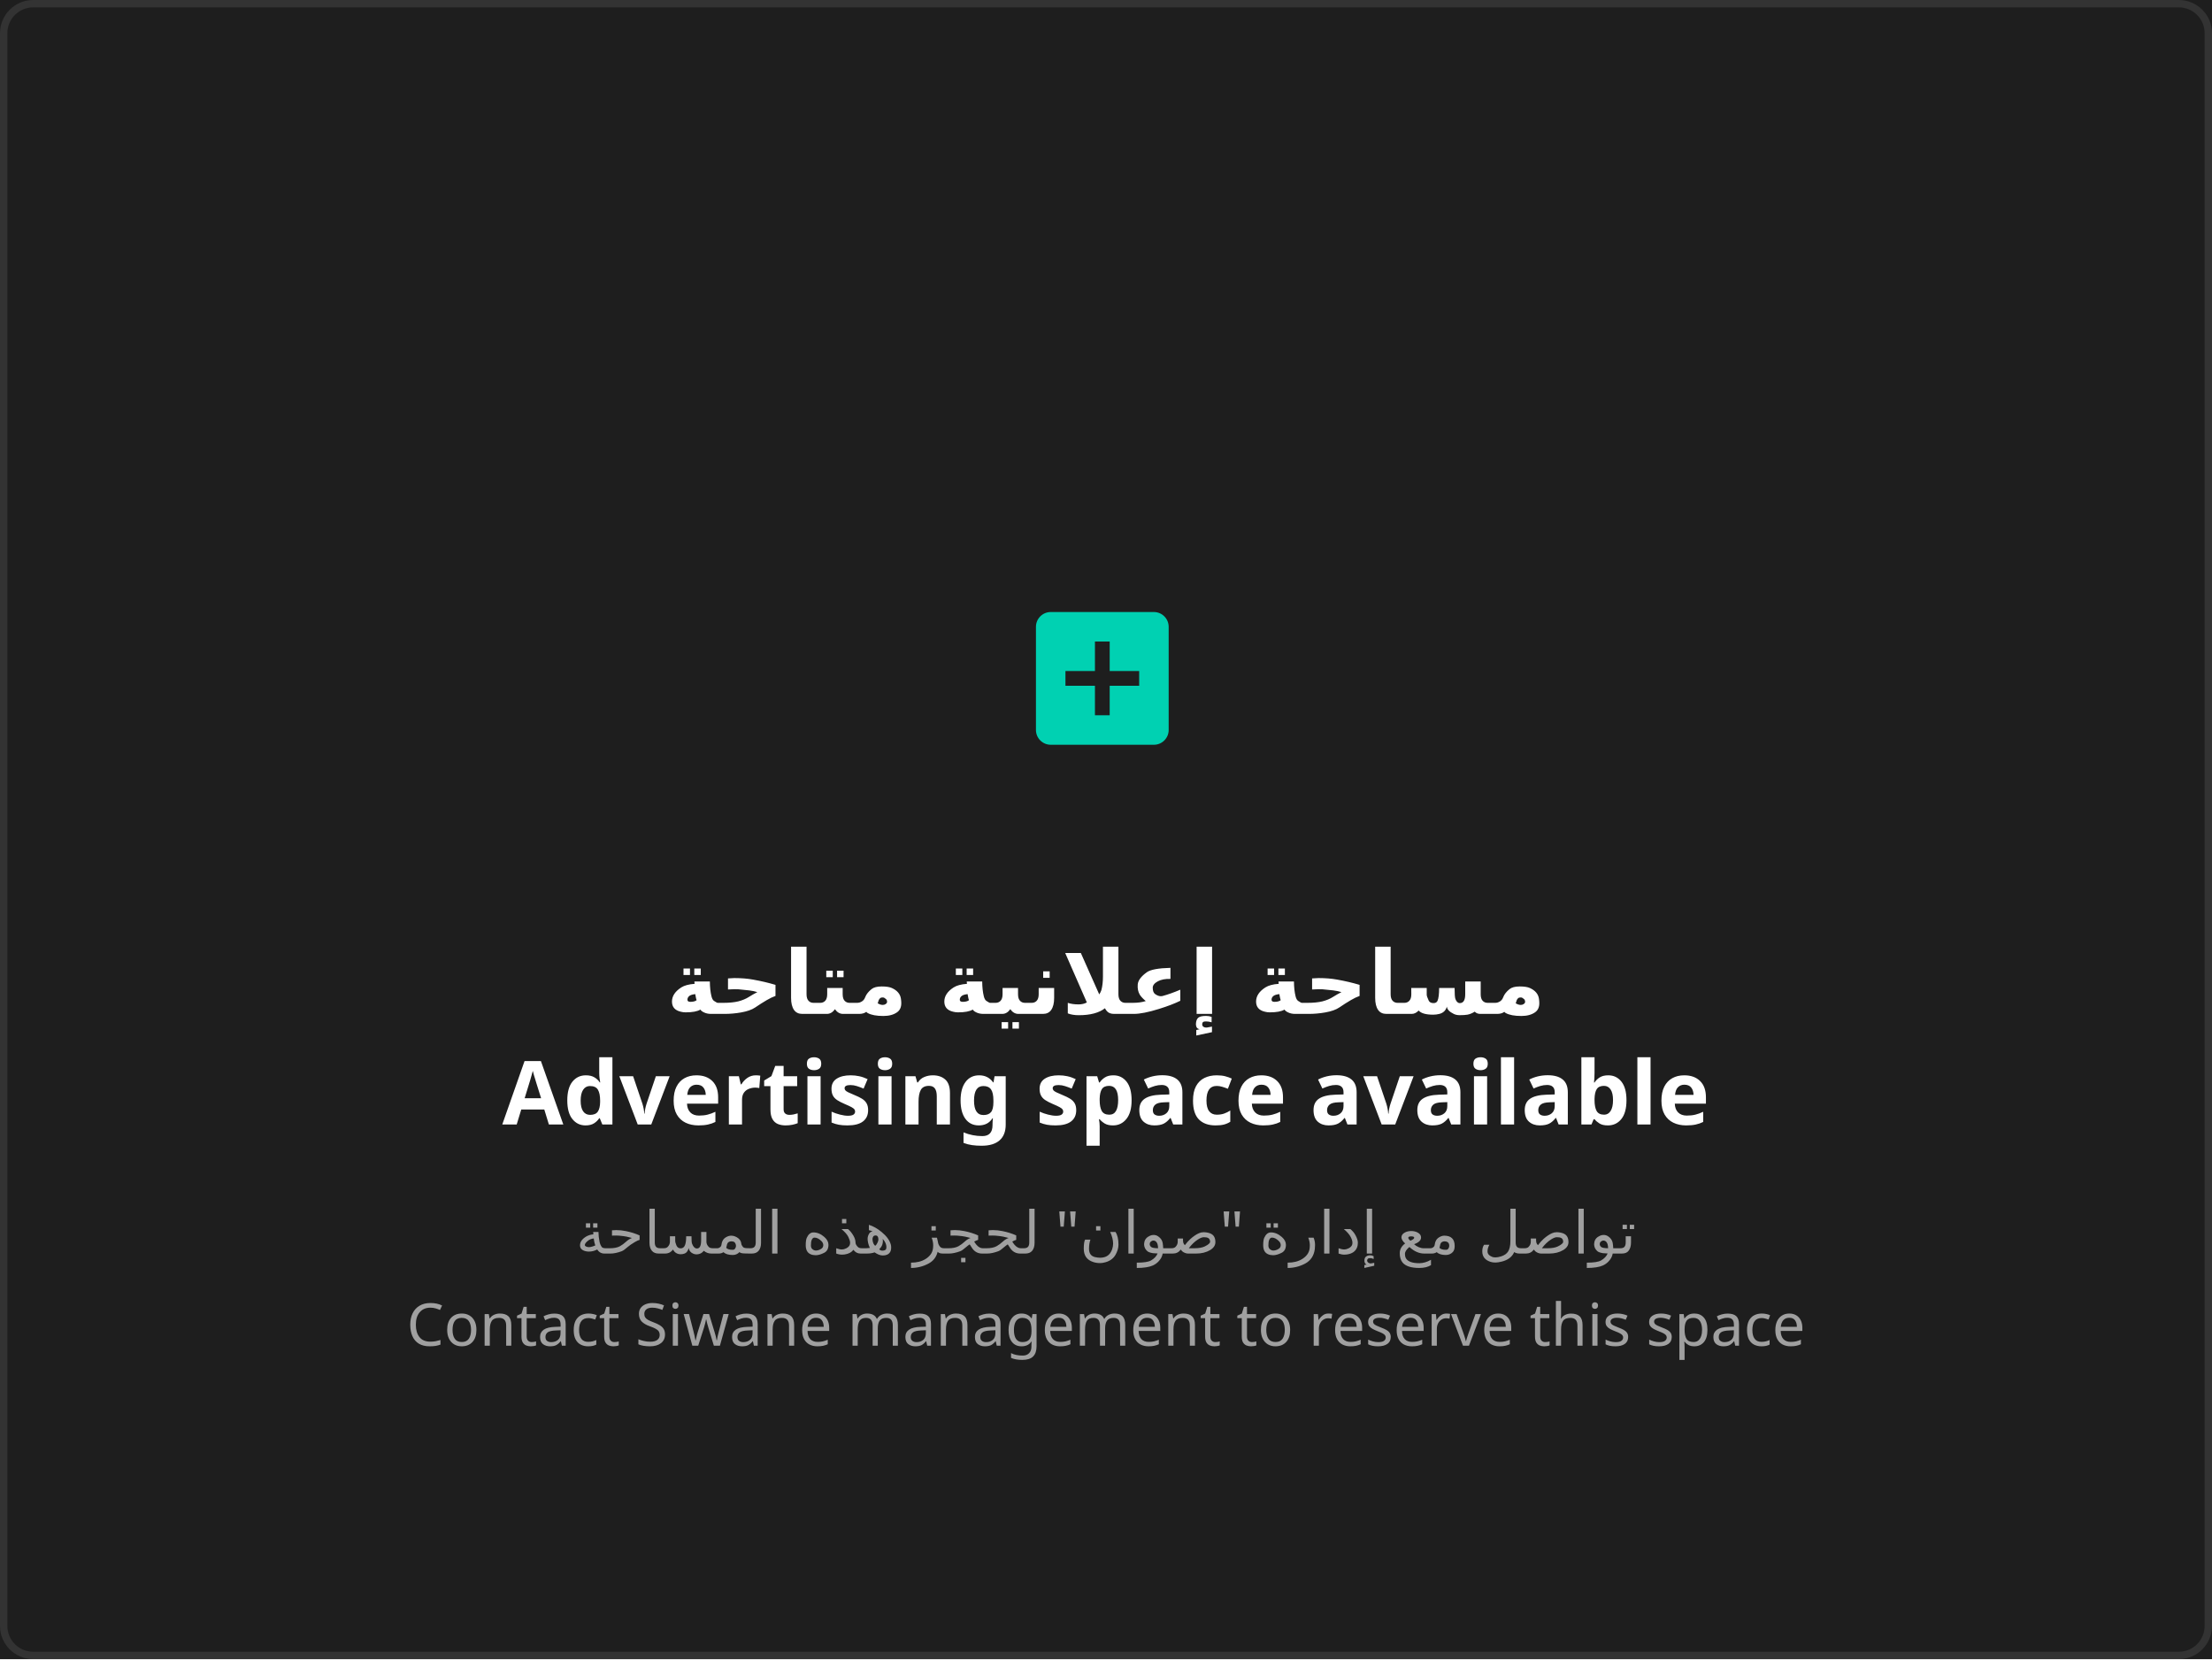
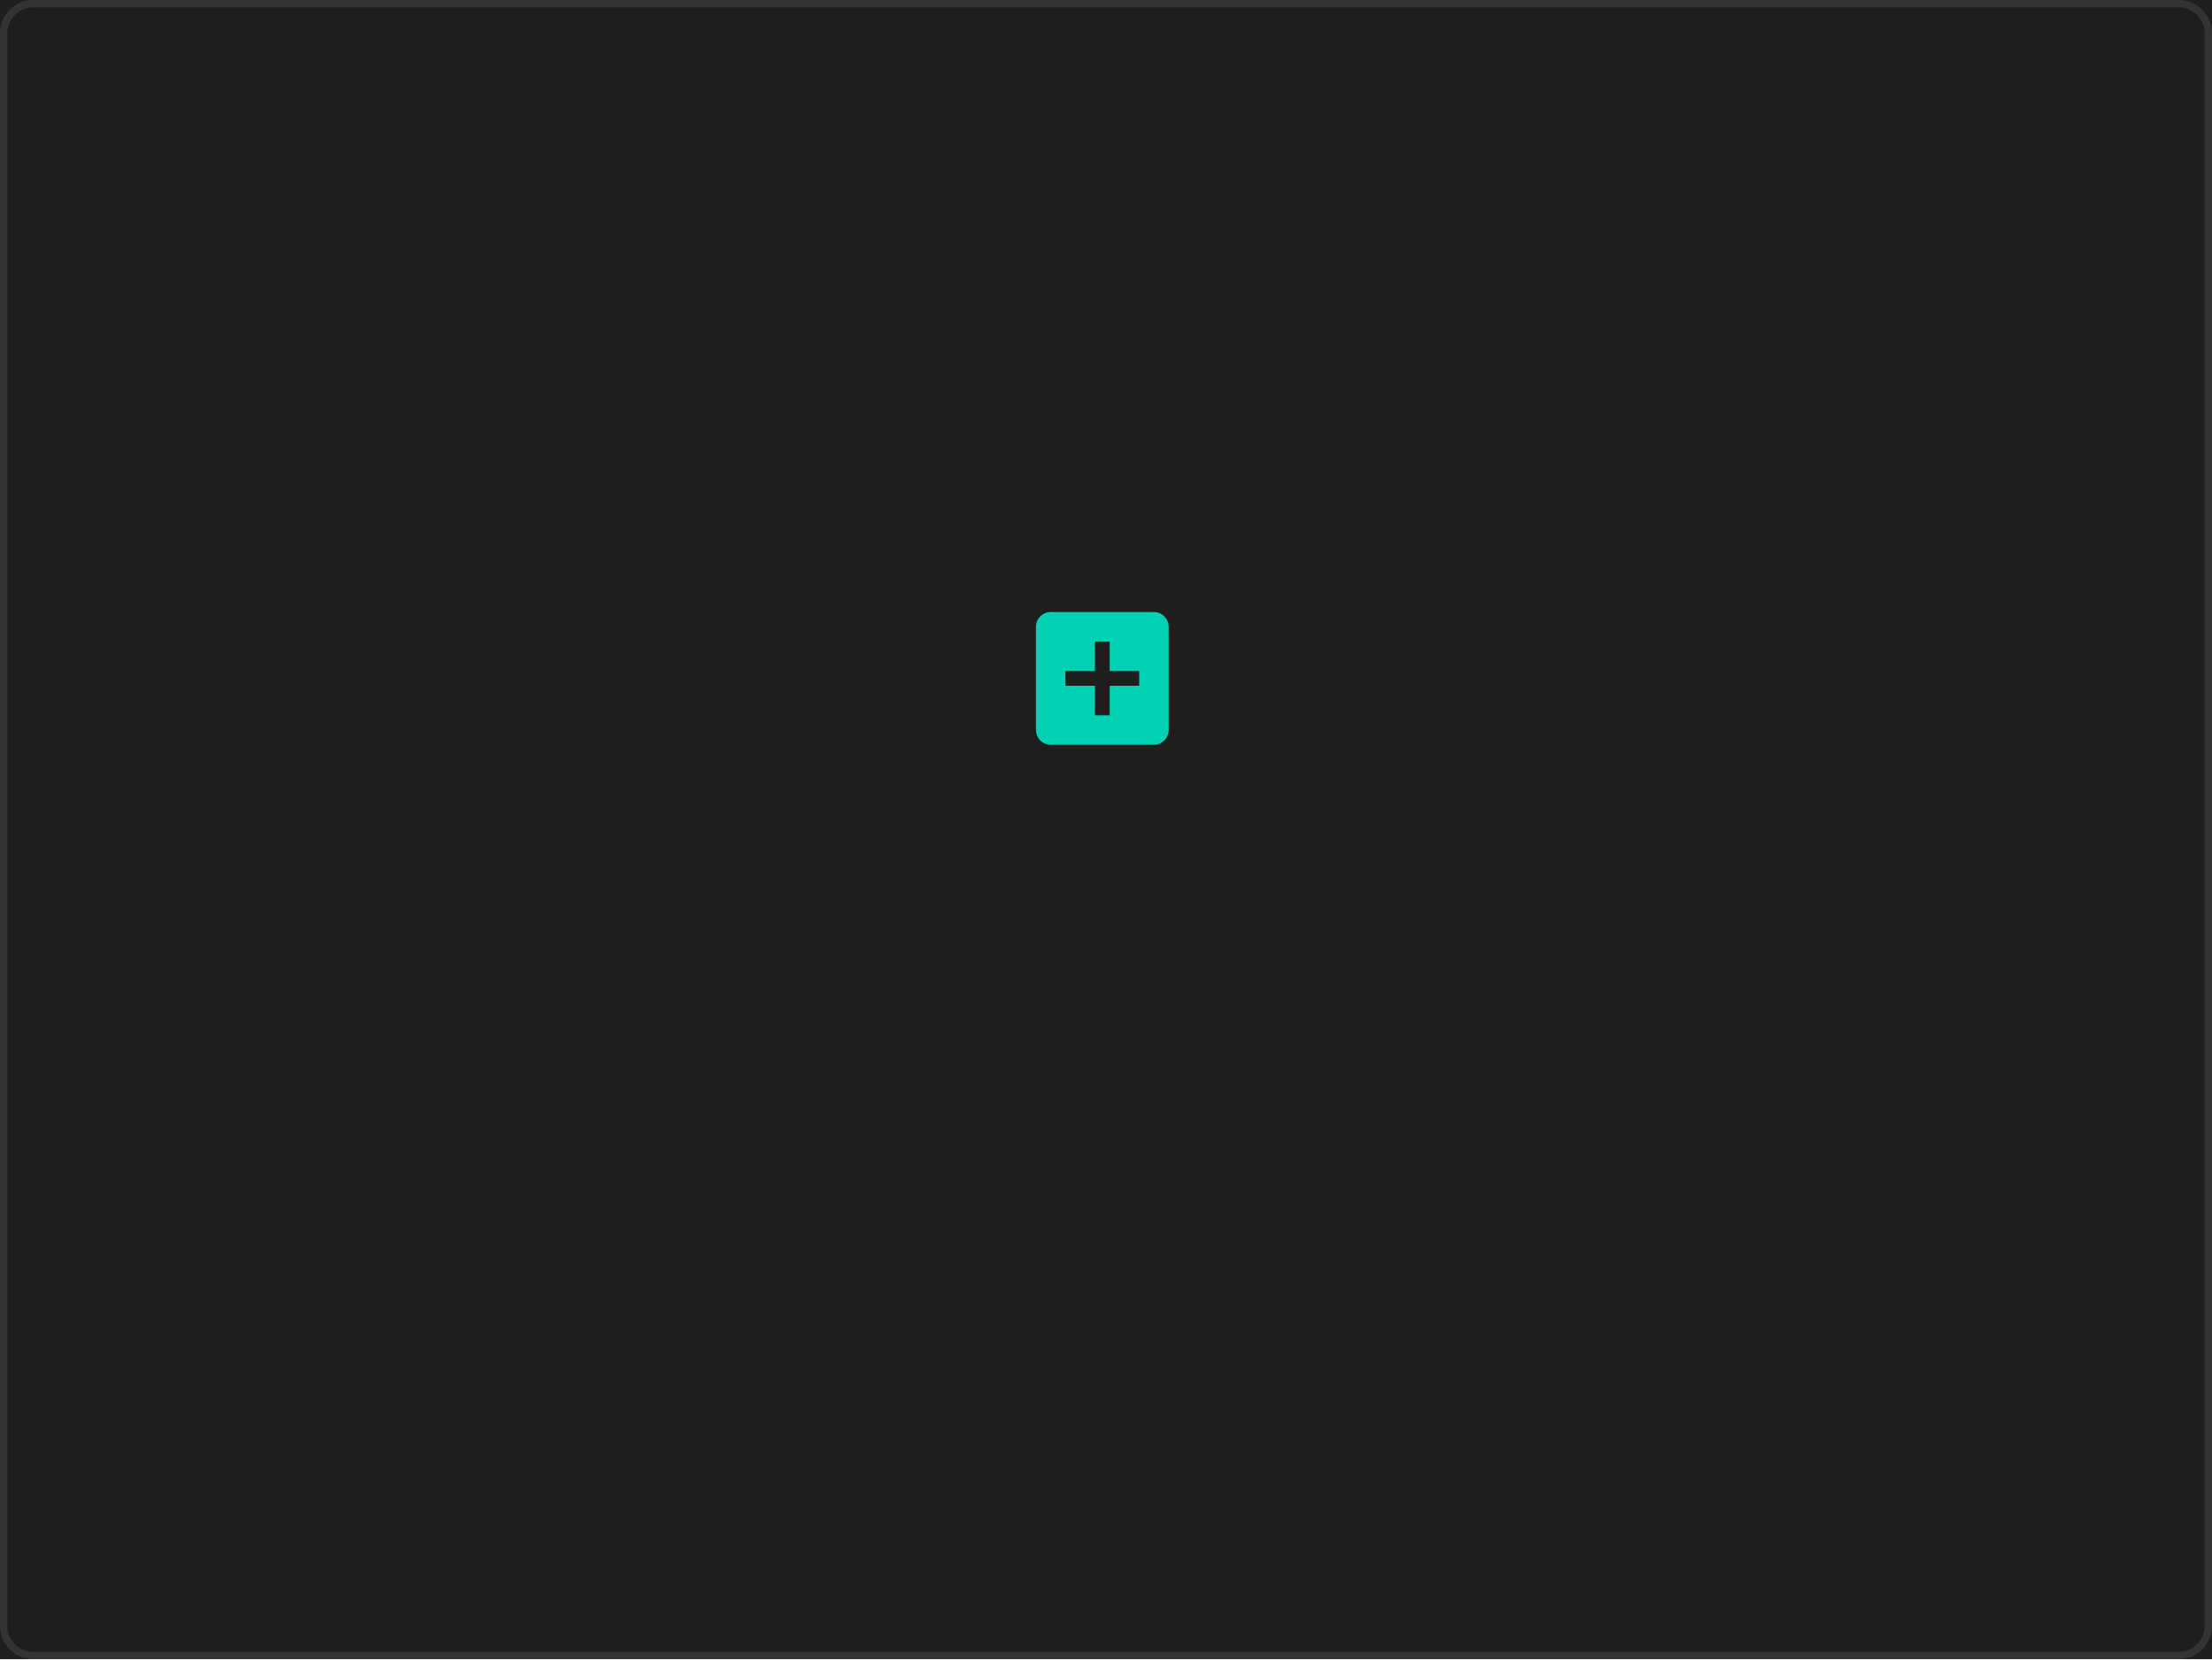
<svg xmlns="http://www.w3.org/2000/svg" width="1200" height="900" viewBox="0 0 1200 900">
  <rect width="1200" height="900" fill="#121212" />
  <defs>
    <linearGradient id="shimmer" x1="-100%" y1="0" x2="0%" y2="0">
      <stop offset="0%" stop-color="#1E1E1E" />
      <stop offset="50%" stop-color="#2C2C2C" />
      <stop offset="100%" stop-color="#1E1E1E" />
      <animate attributeName="x1" values="-100%; 100%" dur="1.5s" repeatCount="indefinite" />
      <animate attributeName="x2" values="0%; 200%" dur="1.5s" repeatCount="indefinite" />
    </linearGradient>
  </defs>
  <rect width="1200" height="900" fill="url(#shimmer)" />
  <g transform="translate(550, 320) scale(4)" fill="#00d1b2">
    <path d="M19 3H5c-1.1 0-2 .9-2 2v14c0 1.1.9 2 2 2h14c1.1 0 2-.9 2-2V5c0-1.1-.9-2-2-2zm-2 10h-4v4h-2v-4H7v-2h4V7h2v4h4v2z" />
  </g>
-   <text id="line1" x="600" y="550" font-family="sans-serif" font-size="48" font-weight="bold" fill="#ffffff" text-anchor="middle">مساحة إعلانية متاحة</text>
-   <text id="line2" x="600" y="610" font-family="sans-serif" font-size="48" font-weight="bold" fill="#ffffff" text-anchor="middle">Advertising space available</text>
-   <text id="line3" x="600" y="680" font-family="sans-serif" font-size="32" fill="#a0a0a0" text-anchor="middle">تواصل مع إدارة "صوان" لحجز هذه المساحة</text>
-   <text id="line4" x="600" y="730" font-family="sans-serif" font-size="32" fill="#a0a0a0" text-anchor="middle">Contact Siwane management to reserve this space</text>
+   <text id="line1" x="600" y="550" font-family="sans-serif" font-size="48" font-weight="bold" fill="#ffffff" text-anchor="middle" />
+   <text id="line2" x="600" y="550" font-family="sans-serif" font-size="48" font-weight="bold" fill="#ffffff" text-anchor="middle" />
+   <text id="line3" x="600" y="650" font-family="sans-serif" font-size="32" fill="#a0a0a0" text-anchor="middle" />
+   <text id="line4" x="600" y="650" font-family="sans-serif" font-size="32" fill="#a0a0a0" text-anchor="middle" />
  <rect width="1196" height="896" x="2" y="2" fill="none" stroke="#333333" stroke-width="4" rx="16" />
</svg>
